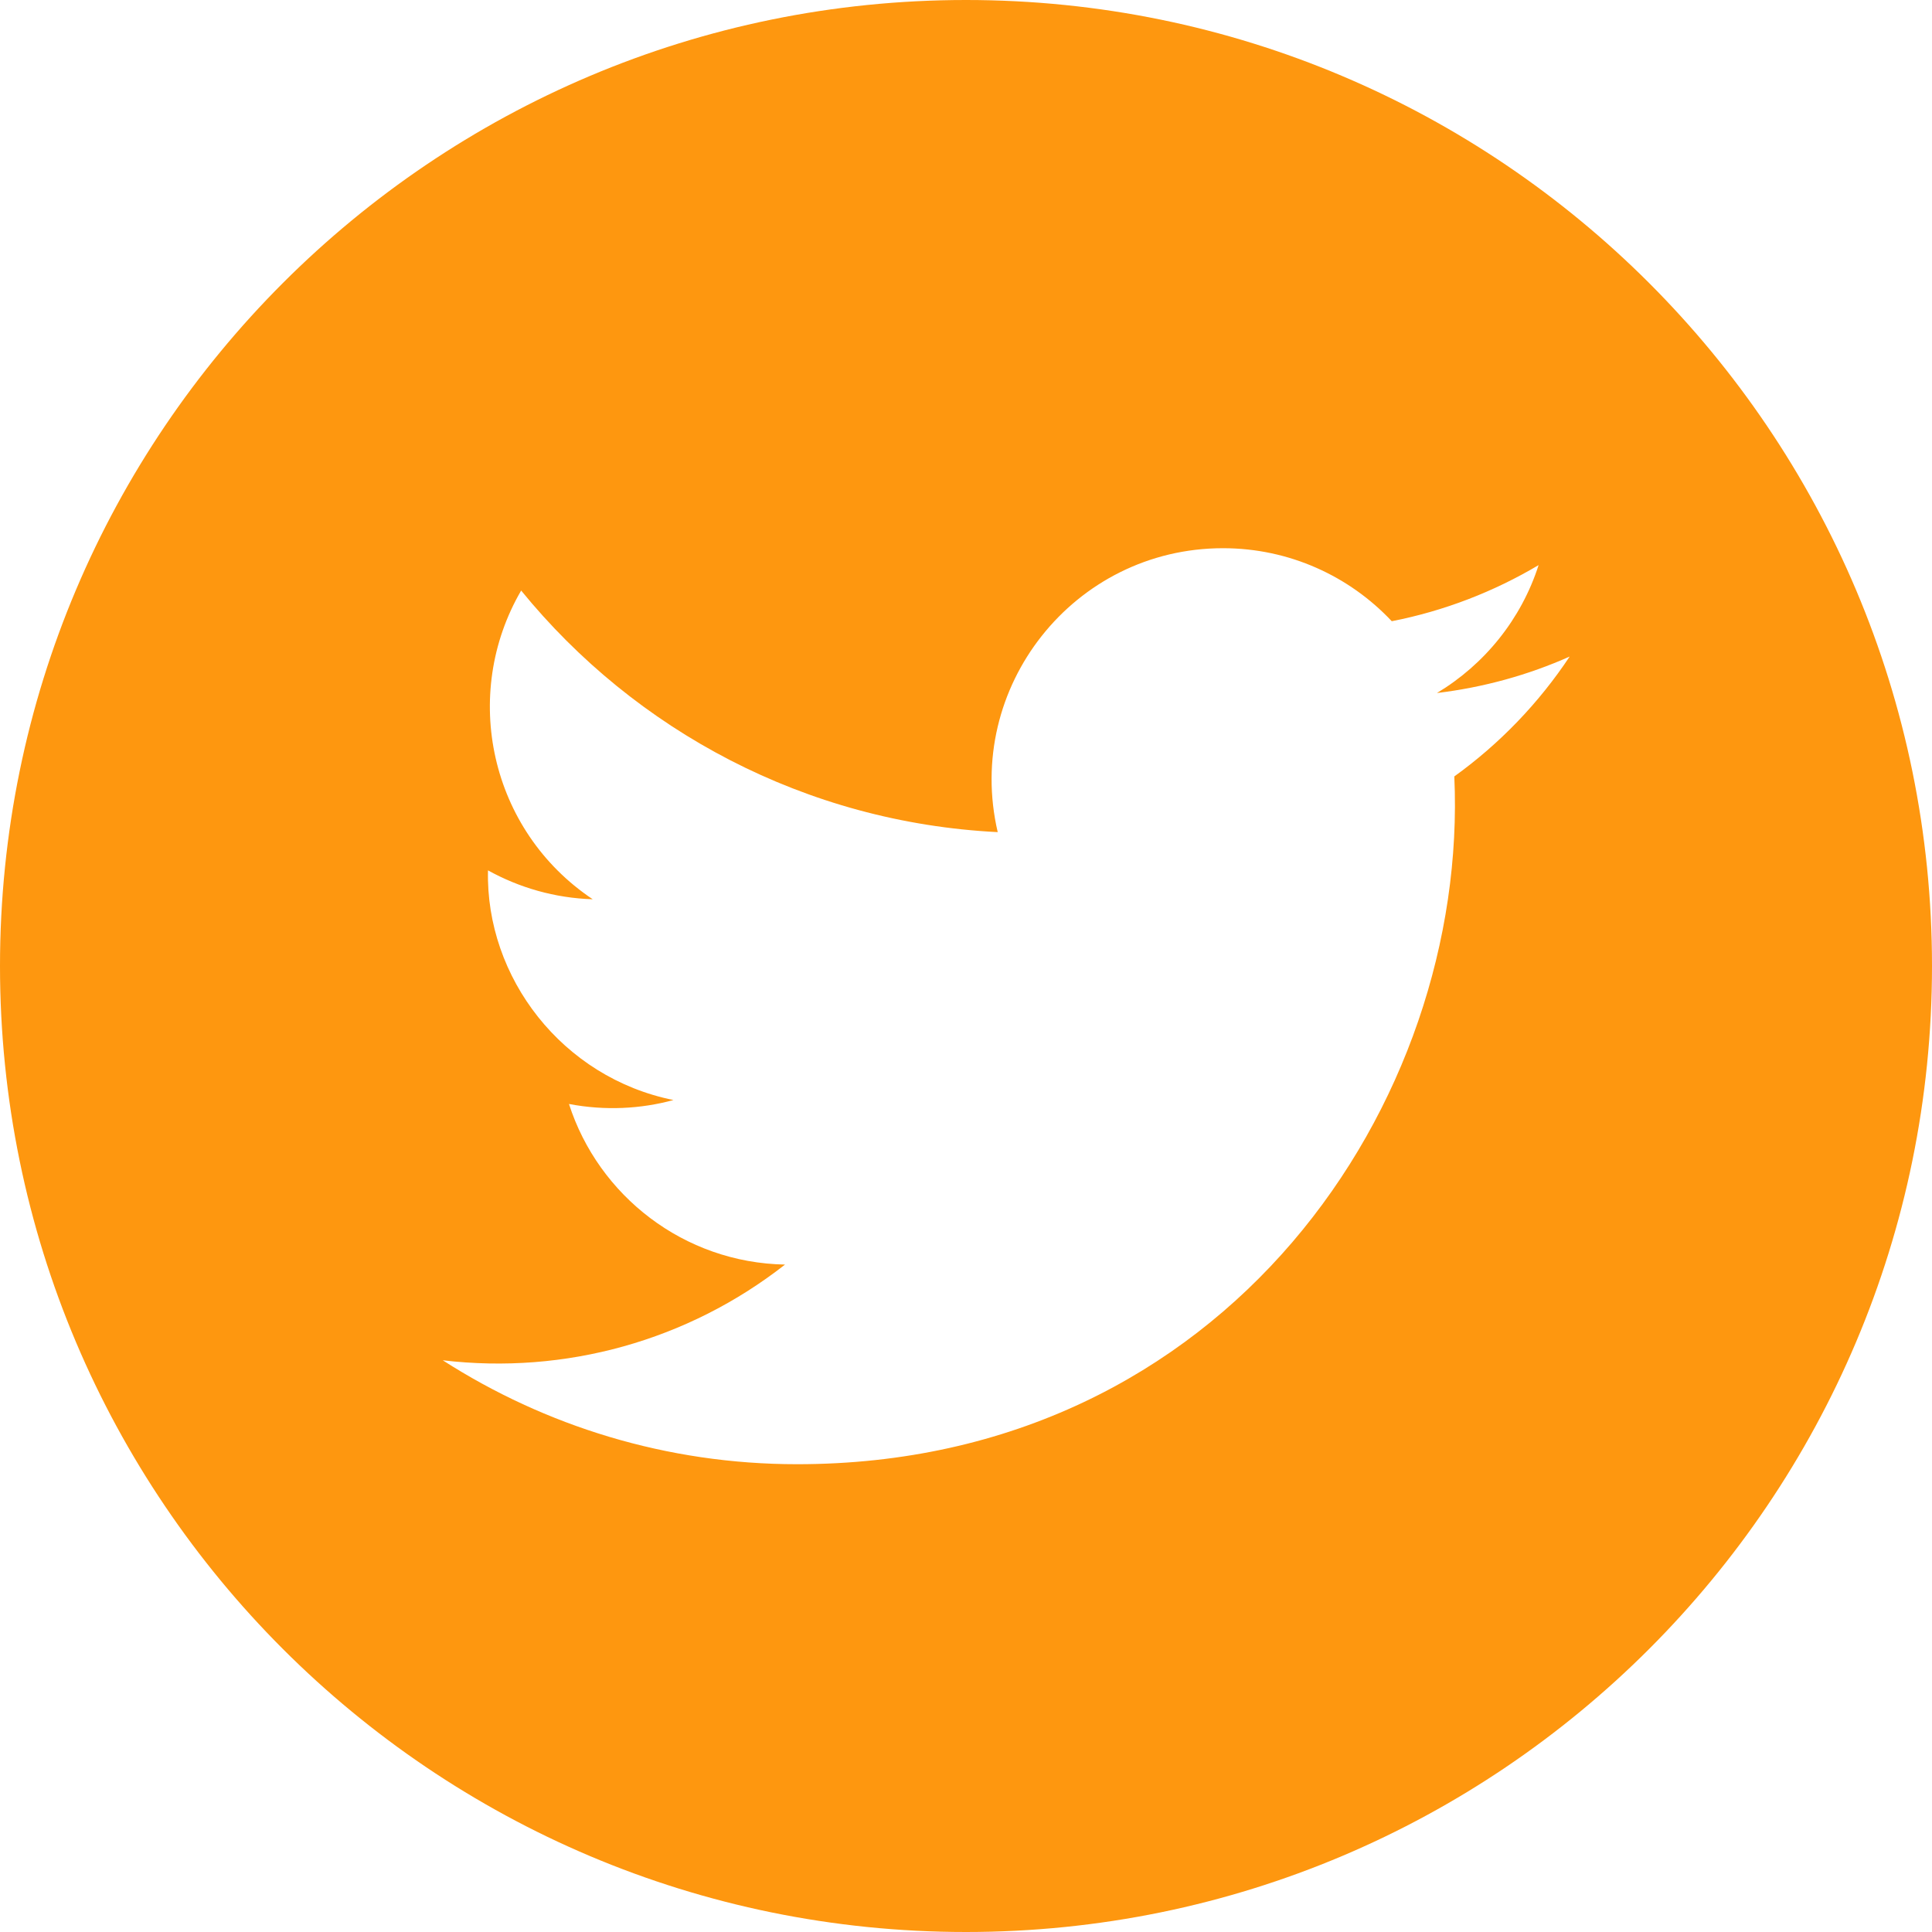
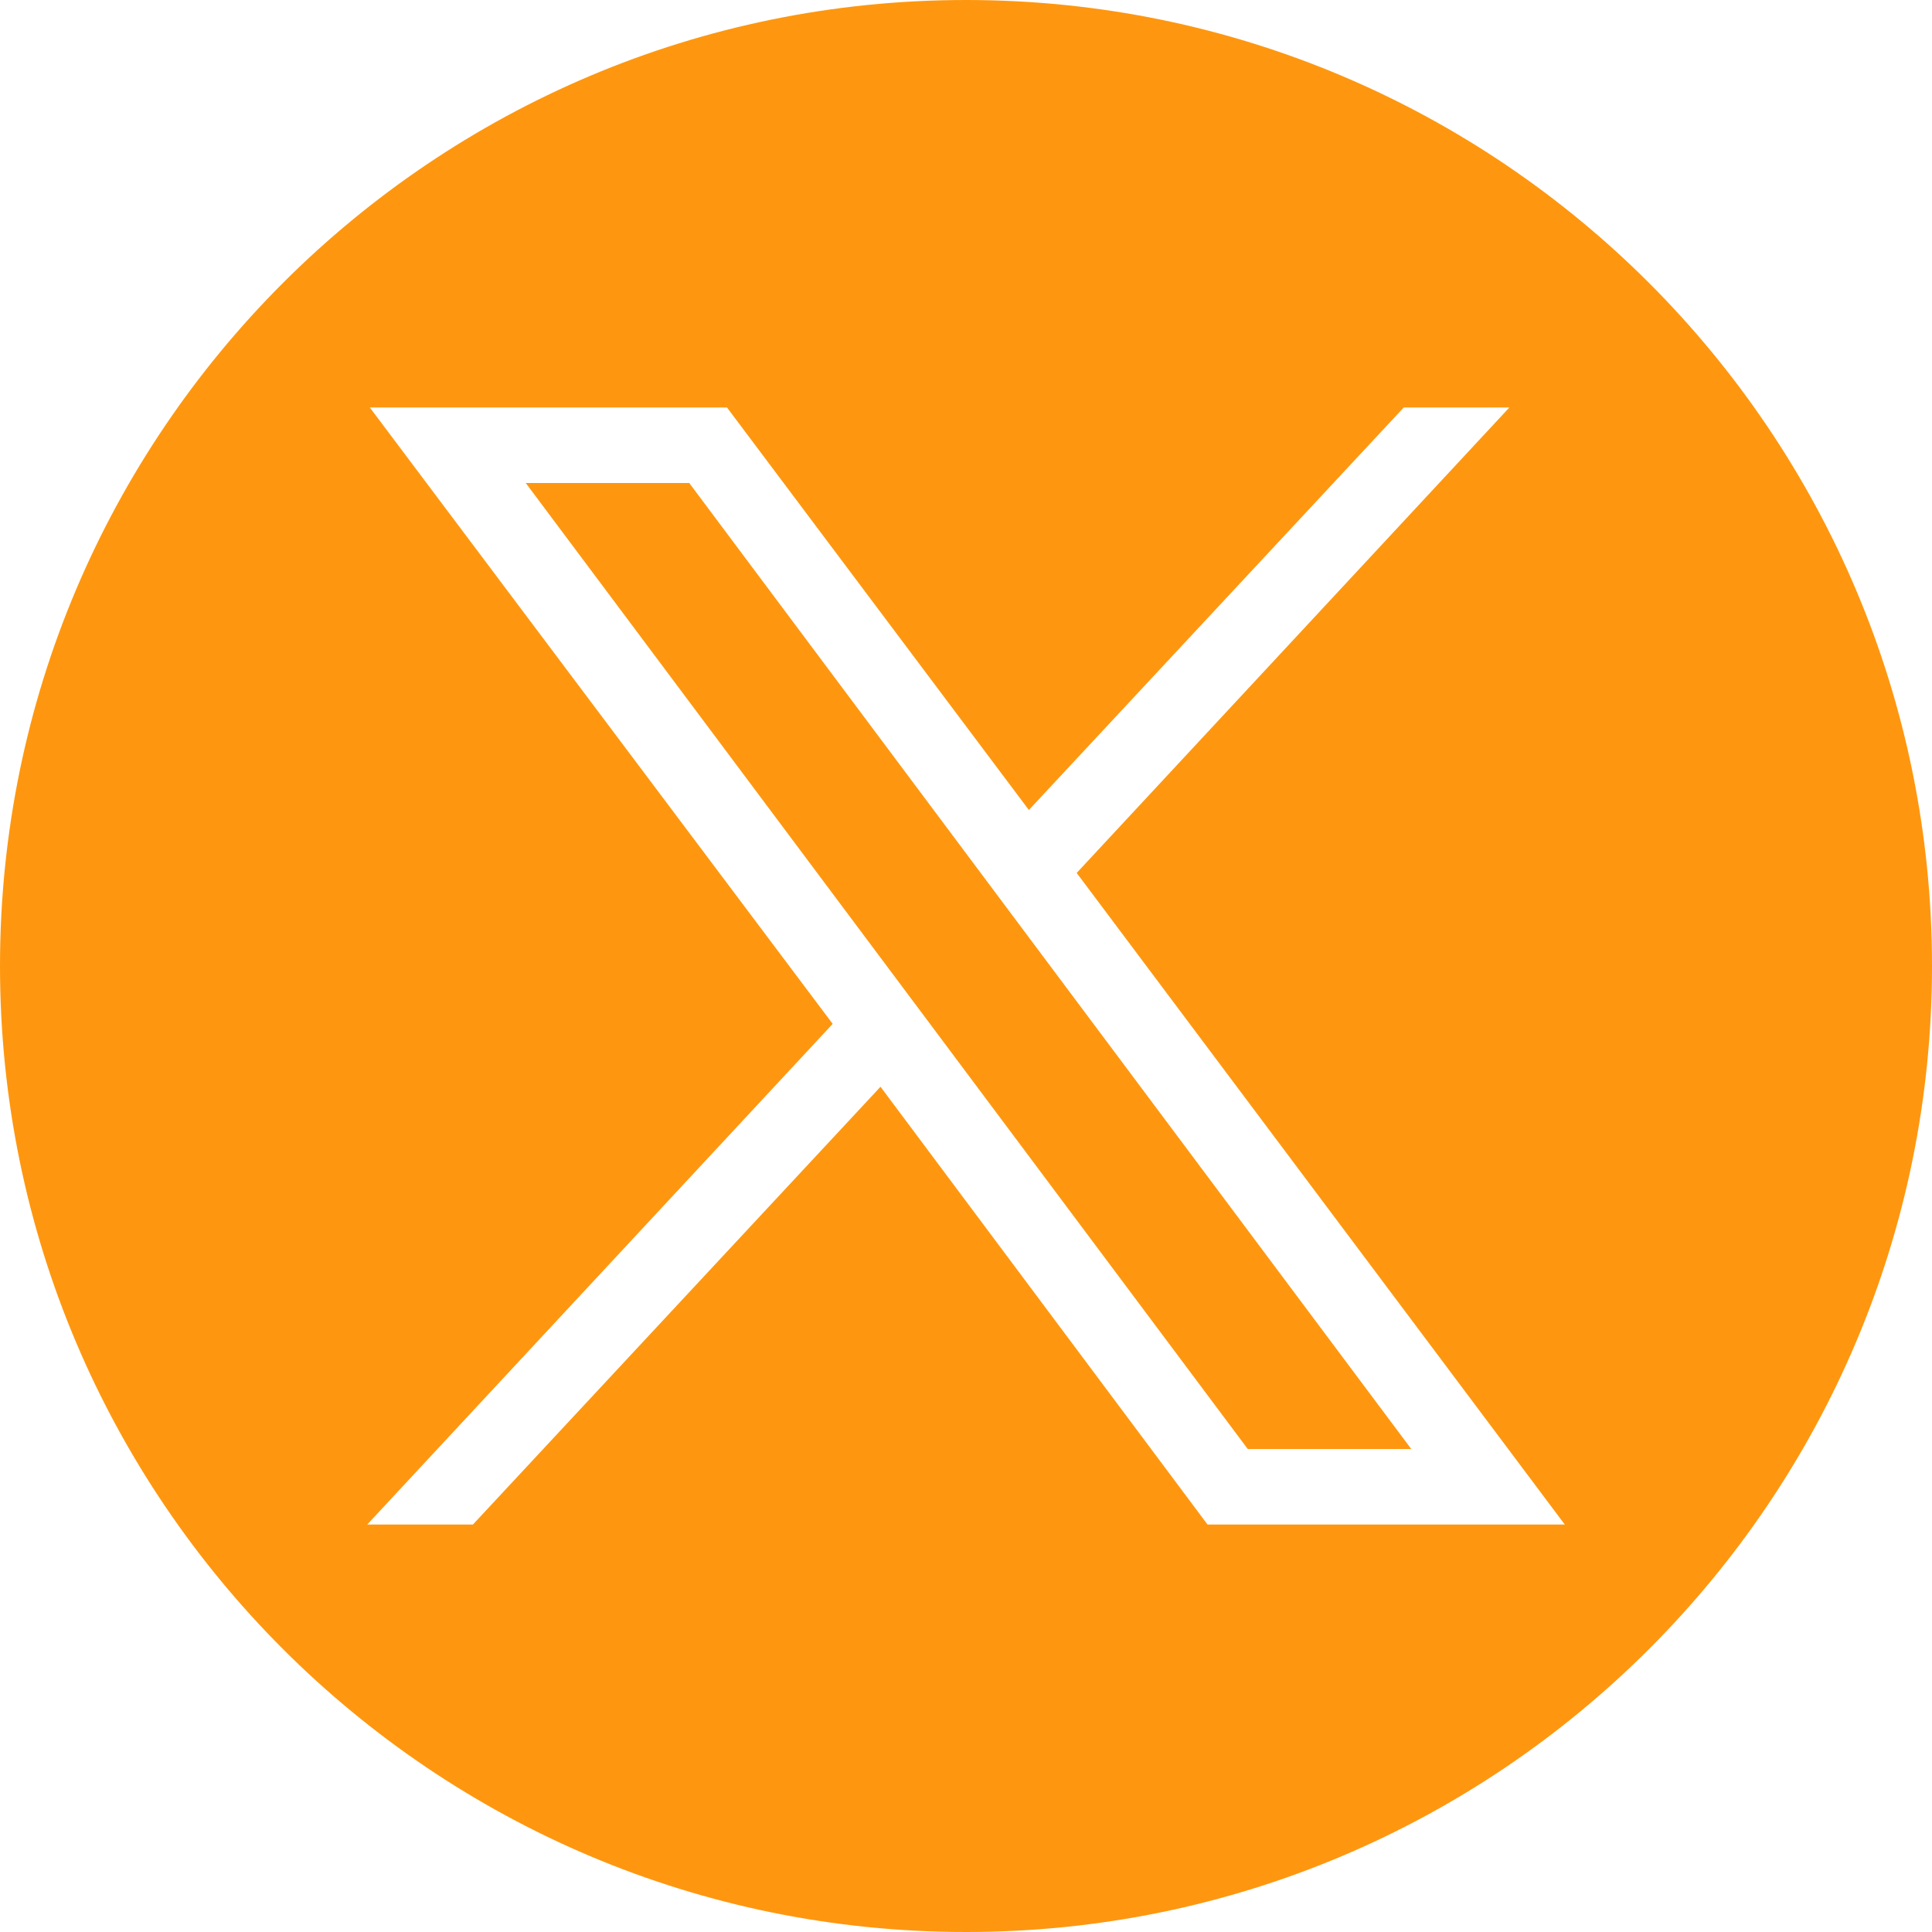
- <svg xmlns="http://www.w3.org/2000/svg" width="24" height="24" viewBox="0 0 24 24">
-   <path fill="#FE970F" d="M12 0c-6.627 0-12 5.373-12 12s5.373 12 12 12 12-5.373 12-12-5.373-12-12-12zm6.066 9.645c.183 4.04-2.83 8.544-8.164 8.544-1.622 0-3.131-.476-4.402-1.291 1.524.18 3.045-.244 4.252-1.189-1.256-.023-2.317-.854-2.684-1.995.451.086.895.061 1.298-.049-1.381-.278-2.335-1.522-2.304-2.853.388.215.83.344 1.301.359-1.279-.855-1.641-2.544-.889-3.835 1.416 1.738 3.533 2.881 5.92 3.001-.419-1.796.944-3.527 2.799-3.527.825 0 1.572.349 2.096.907.654-.128 1.27-.368 1.824-.697-.215.671-.67 1.233-1.263 1.589.581-.07 1.135-.224 1.649-.453-.384.578-.87 1.084-1.433 1.489z" />
+ <svg xmlns="http://www.w3.org/2000/svg" height="24" stroke-miterlimit="10" style="fill-rule:nonzero;clip-rule:evenodd;stroke-linecap:round;stroke-linejoin:round;" version="1.1" viewBox="0 0 24 24" width="24px" xml:space="preserve">
+   <defs />
+   <path d="M12 0C5.373 0 1.60115e-07 5.373 0 12C0 18.627 5.373 24 12 24C18.627 24 24 18.627 24 12C24 5.373 18.627 1.60115e-07 12 0ZM4.594 5.062L9.031 5.062L12.781 10.062L17.438 5.062L18.75 5.062L13.375 10.844L19.438 18.938L15 18.938L10.938 13.5L5.875 18.938L4.562 18.938L10.344 12.719L4.594 5.062ZM6.531 6L15.5 18L17.531 18L8.562 6L6.531 6Z" fill="#FE970F" fill-rule="nonzero" opacity="1" stroke="none" />
</svg>
